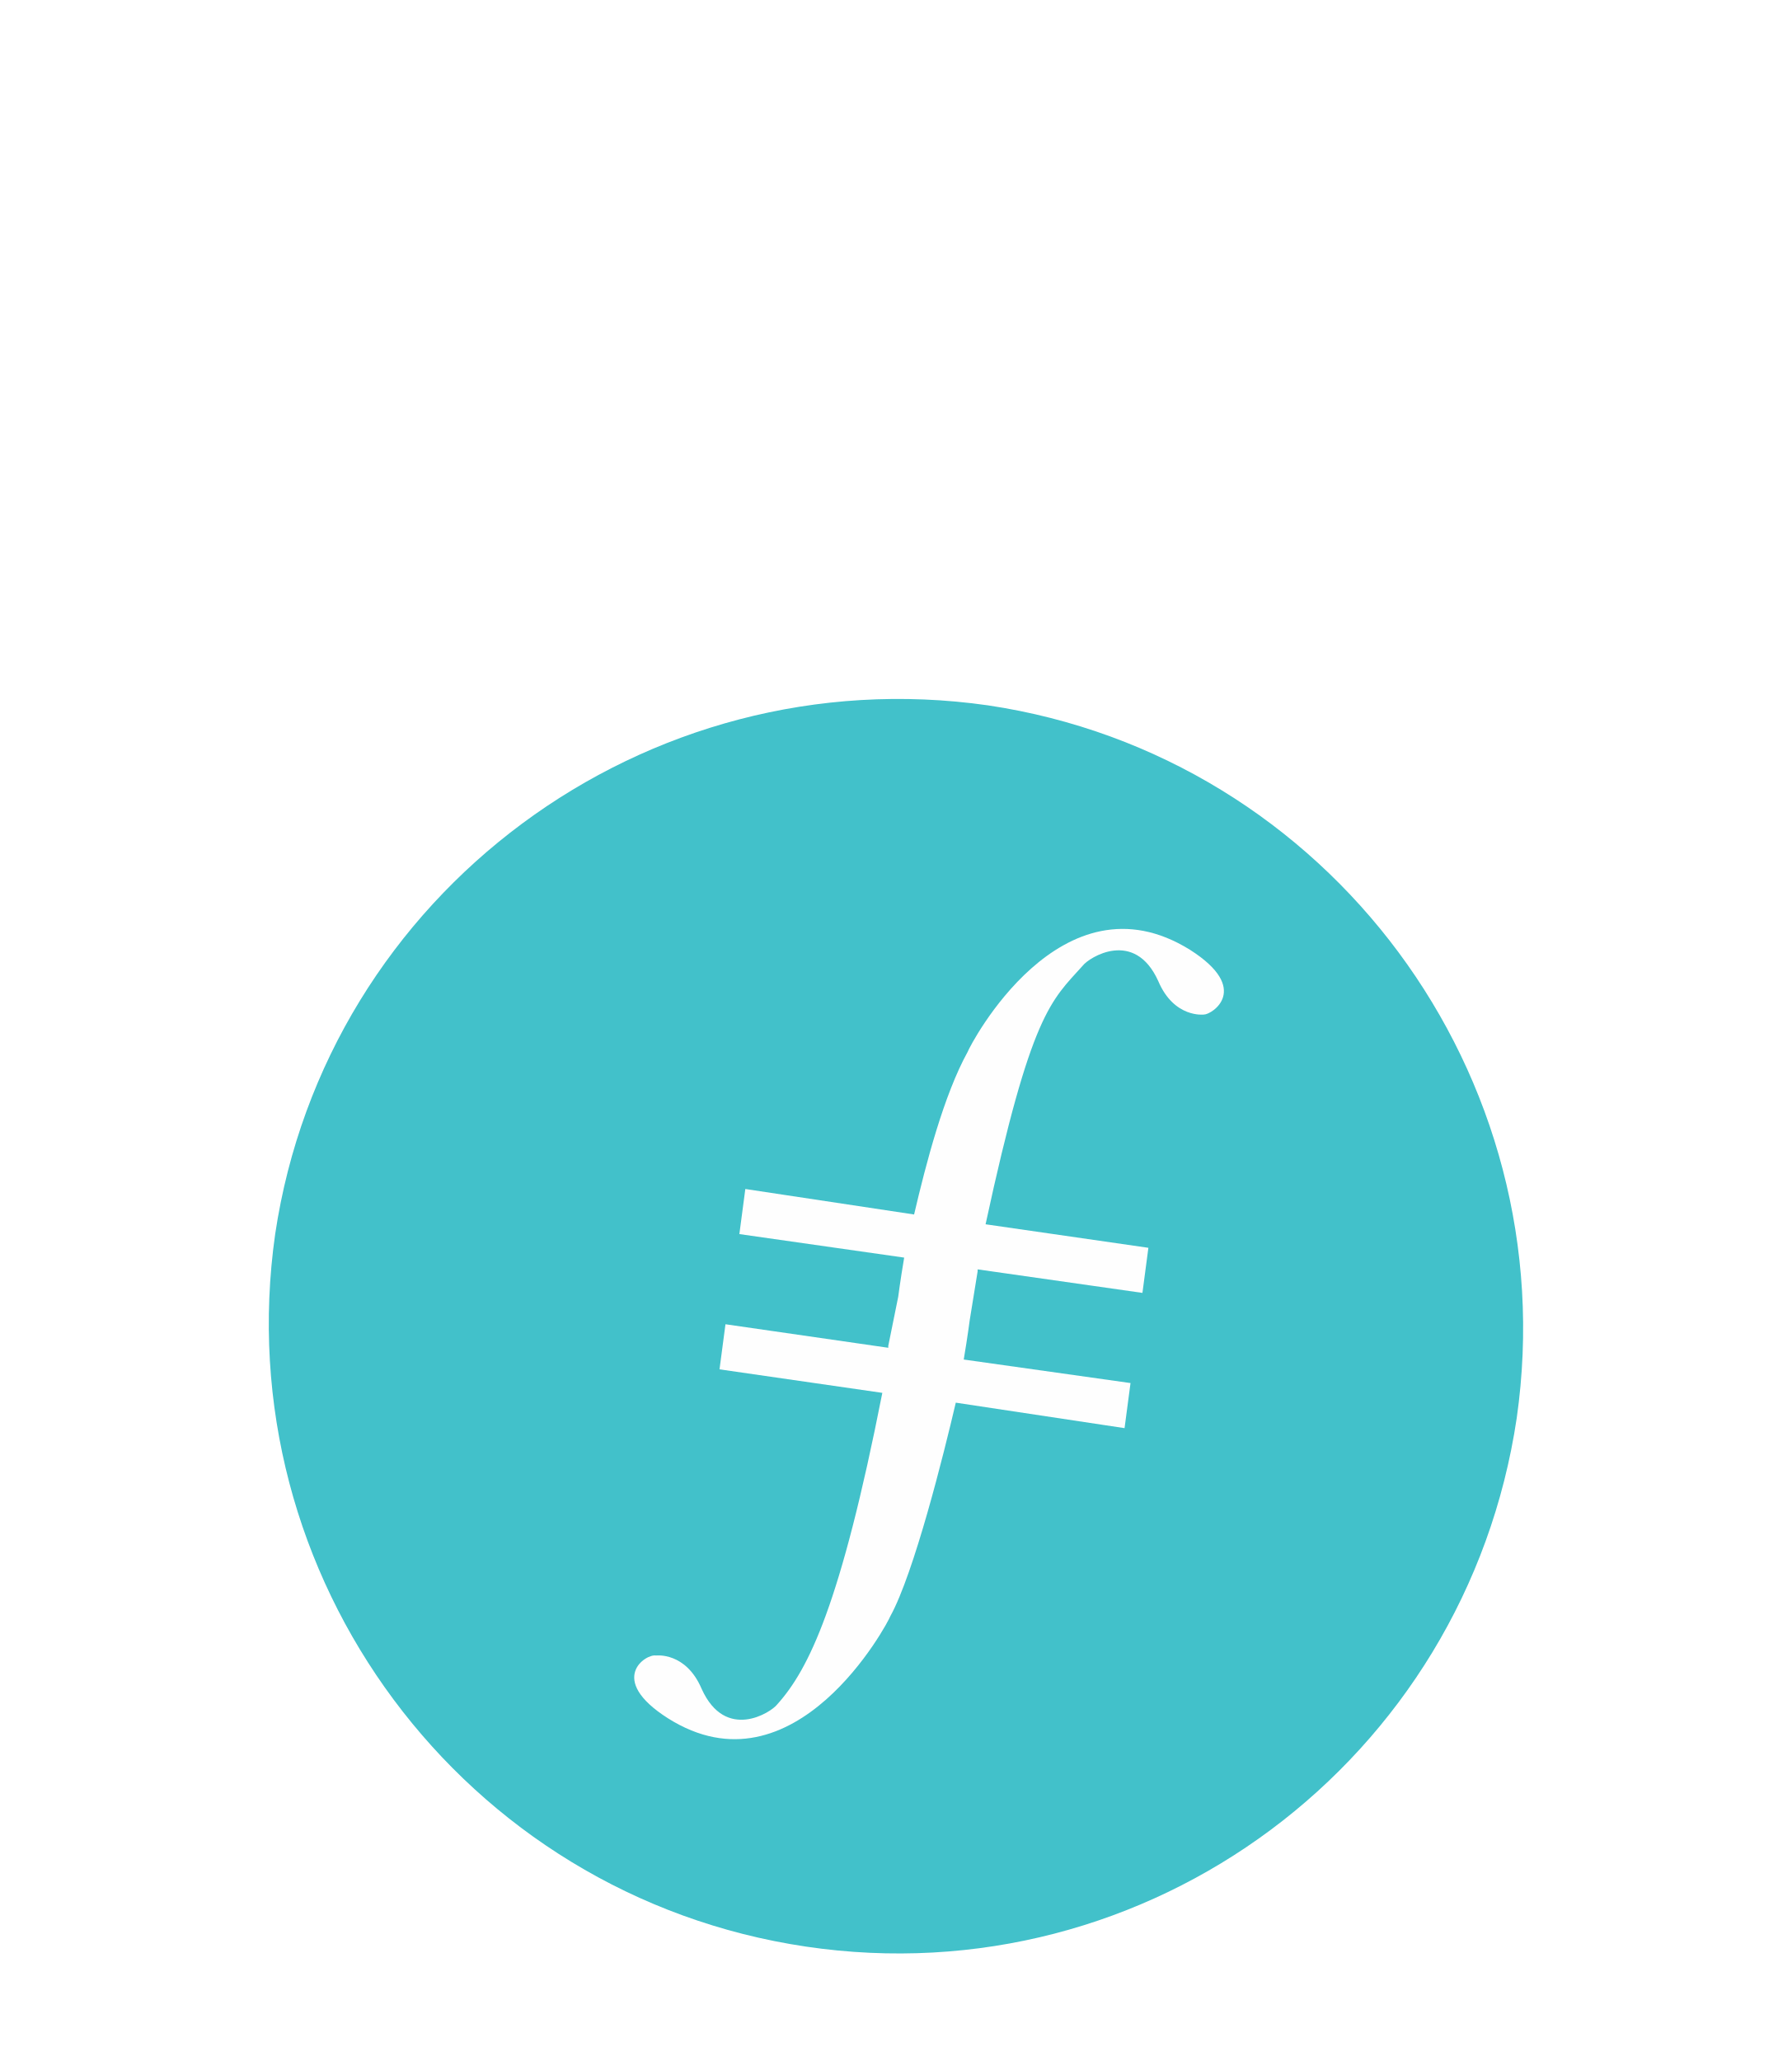
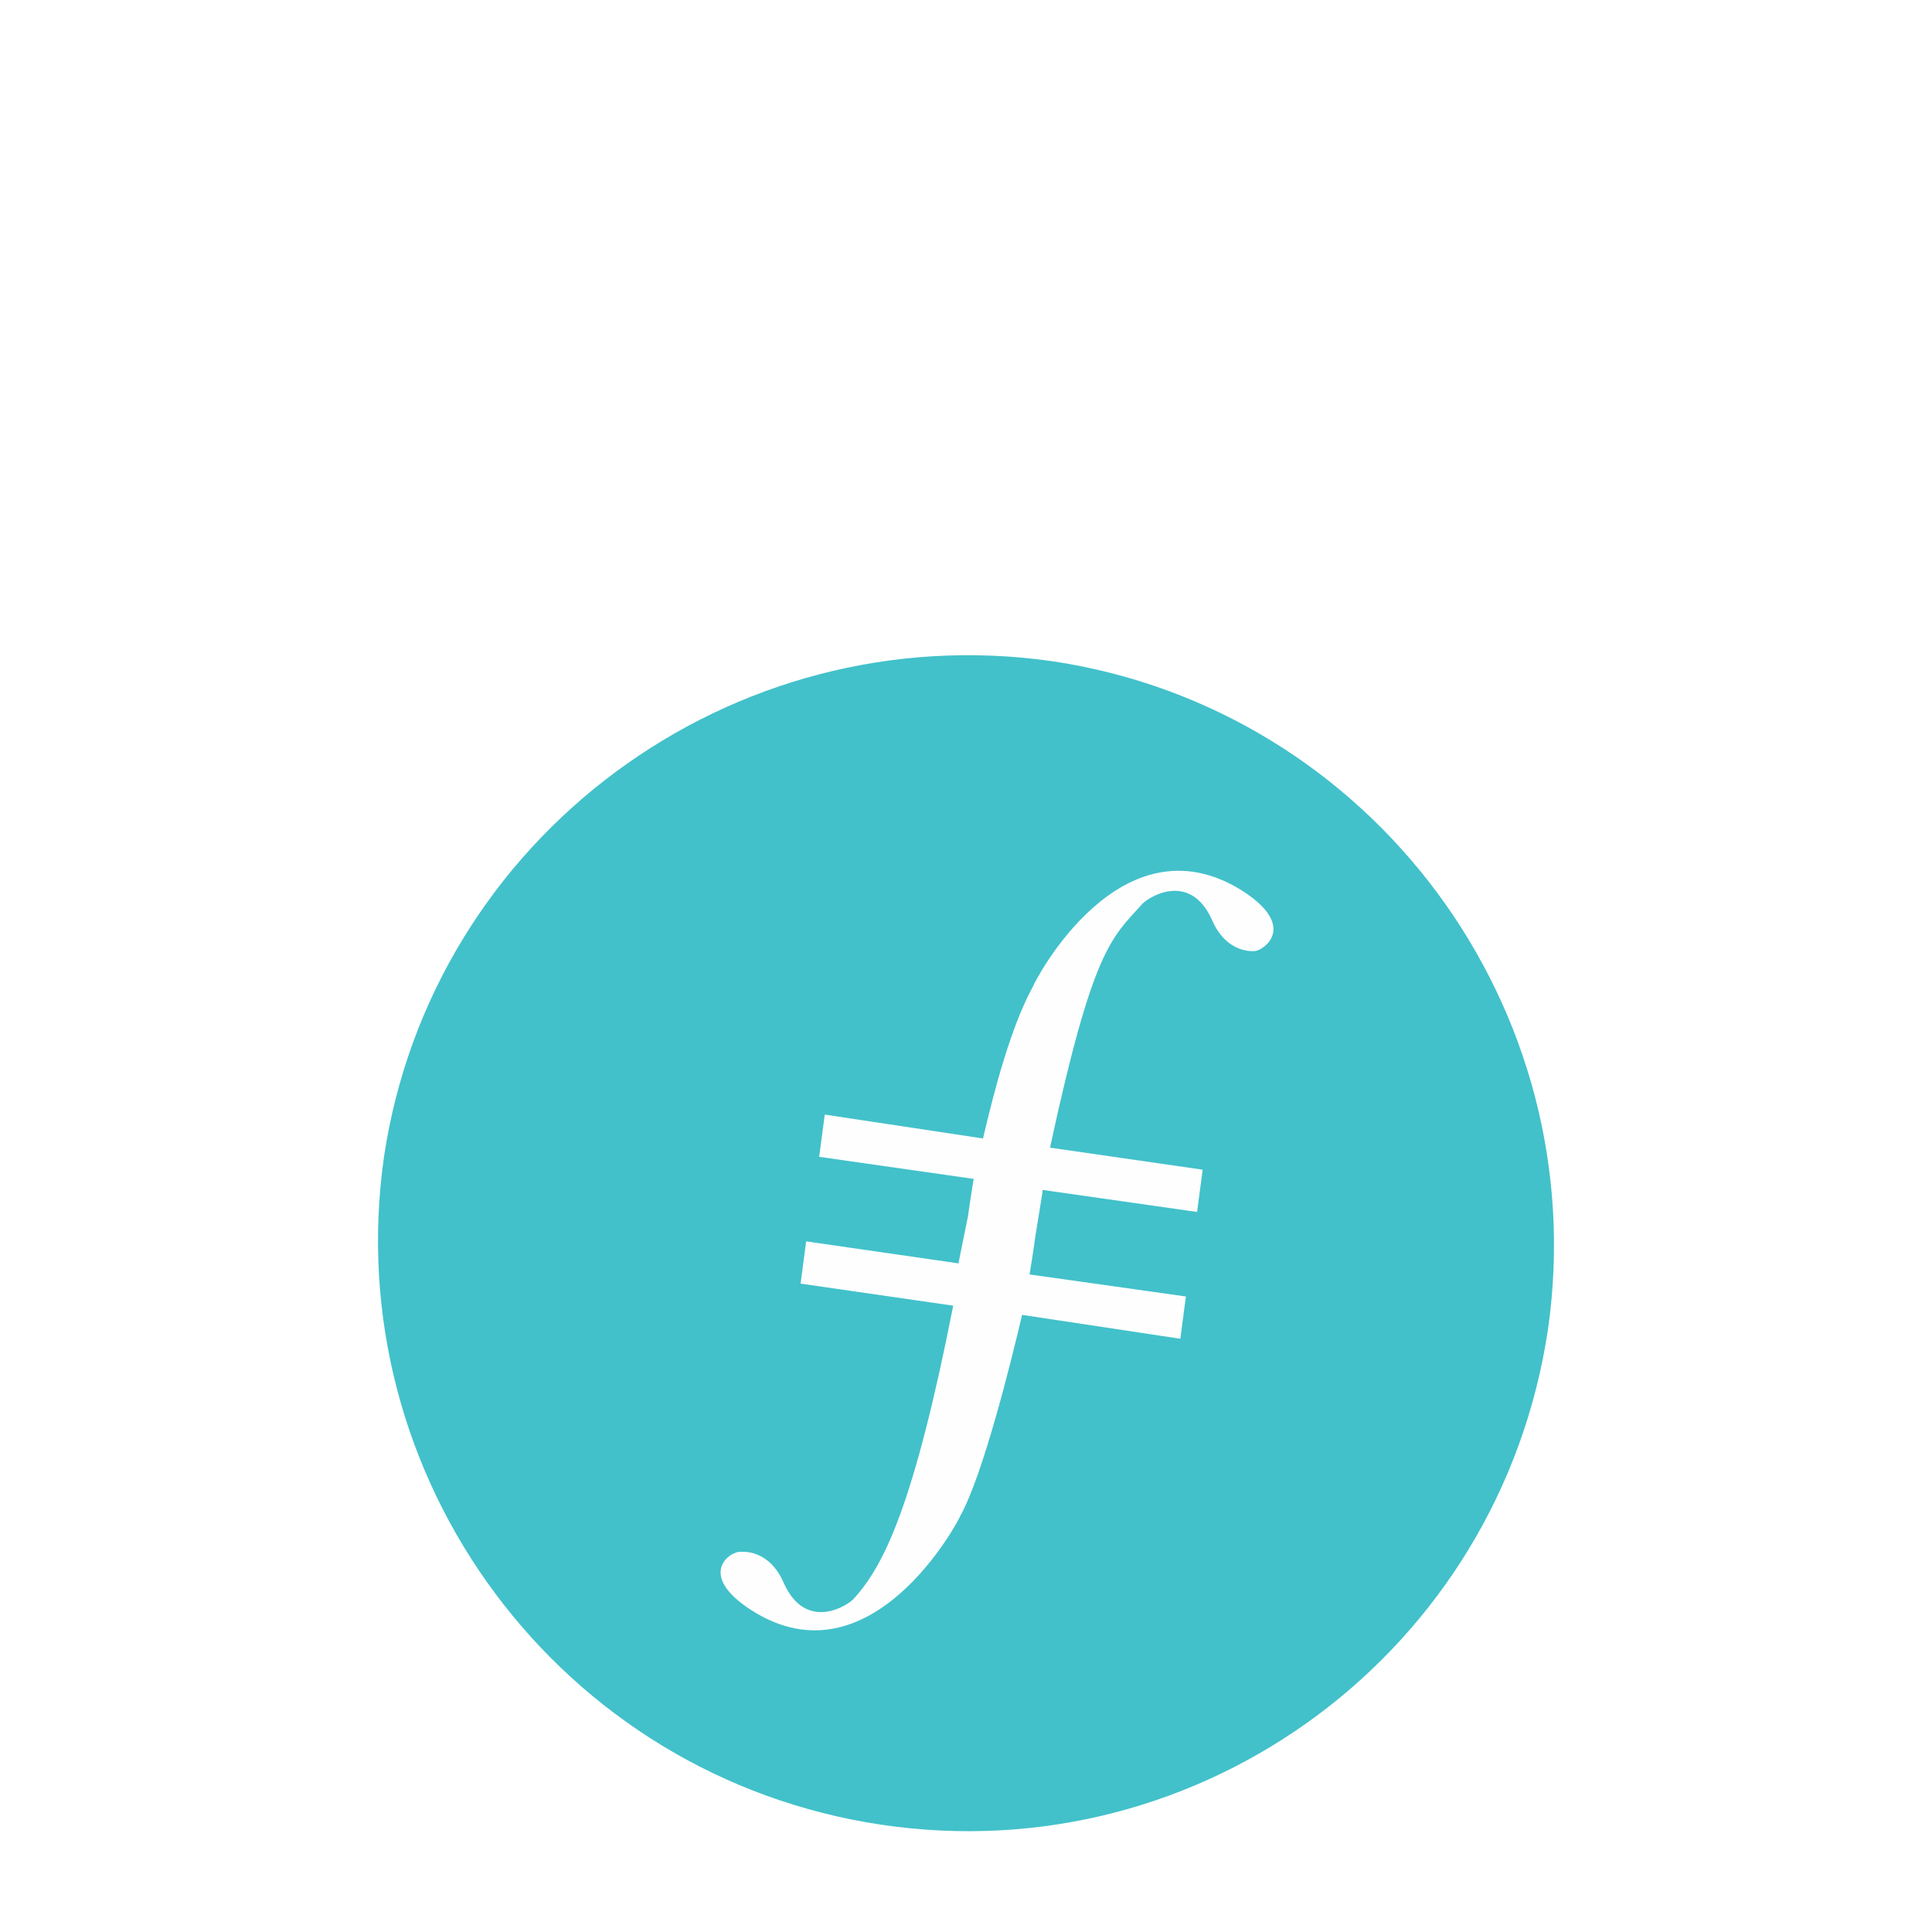
- <svg xmlns="http://www.w3.org/2000/svg" width="200" height="230" viewBox="0 0 200 230" fill="none">
+ <svg xmlns="http://www.w3.org/2000/svg" width="200" height="200" viewBox="0 0 200 230" fill="none">
  <path d="M169.285 158.242C163.602 196.476 128.195 222.912 89.946 217.232C51.697 211.551 25.251 175.939 30.715 137.705C36.398 99.689 72.024 73.253 110.272 78.715C148.303 84.395 174.749 120.008 169.285 158.242Z" fill="#42C1CA" />
  <path d="M132.827 106C118.423 97.031 108.229 116.719 108.007 117.375C105.348 122.188 103.353 129.844 102.024 135.532L83.187 132.688L82.522 137.719L100.916 140.344C100.472 142.969 100.251 144.719 100.251 144.719L99.143 150.188V150.407L80.971 147.782L80.306 152.813L98.478 155.438C93.824 179.063 90.278 186.282 86.733 190.219C86.068 191.094 80.971 194.375 78.311 188.469C76.538 184.313 73.214 184.75 73.214 184.75C72.106 184.532 67.674 187.375 74.544 191.75C88.727 200.719 99.143 181.032 99.364 180.375C102.024 175.563 105.348 162.219 106.677 156.532L125.514 159.375L126.179 154.344L107.564 151.719C108.007 149.094 108.229 147.344 108.229 147.344L109.115 141.875V141.657L127.509 144.282L128.174 139.25L110.002 136.625C115.099 113 117.315 111.688 120.86 107.75C121.525 106.875 126.622 103.594 129.282 109.5C131.054 113.657 134.379 113.219 134.379 113.219C135.265 113.219 139.697 110.375 132.827 106Z" fill="#FEFEFE" />
</svg>
